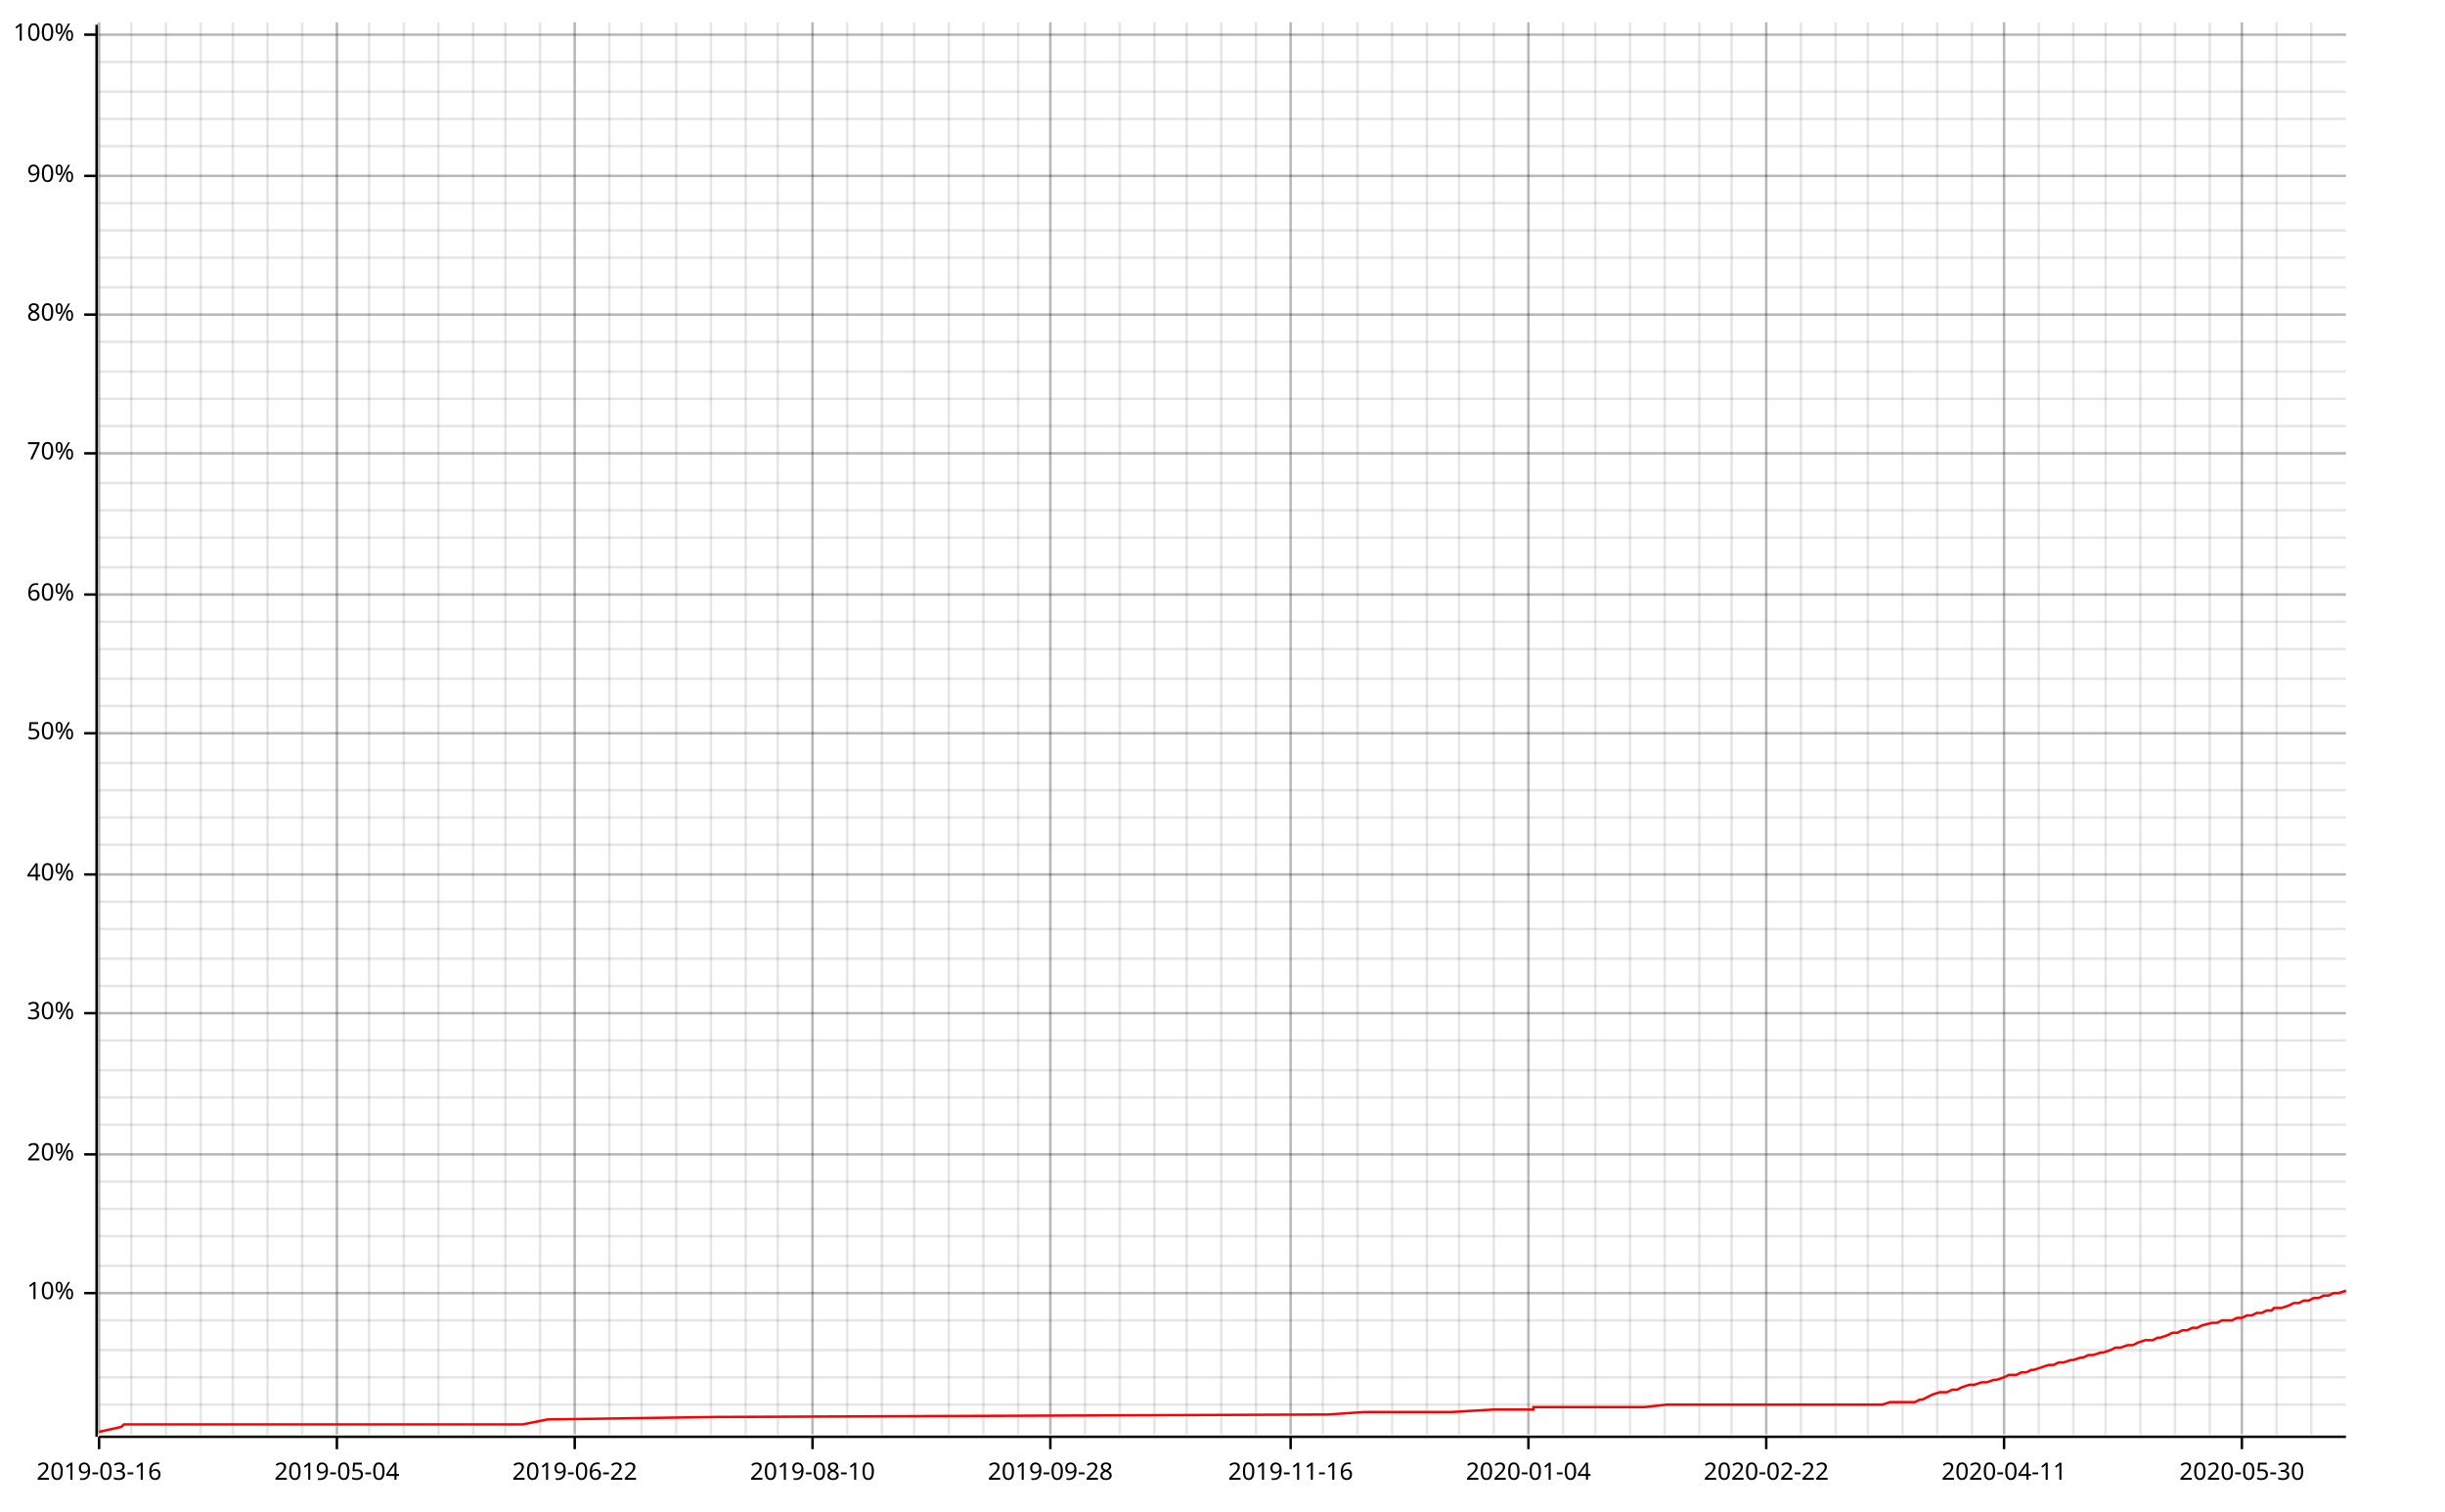
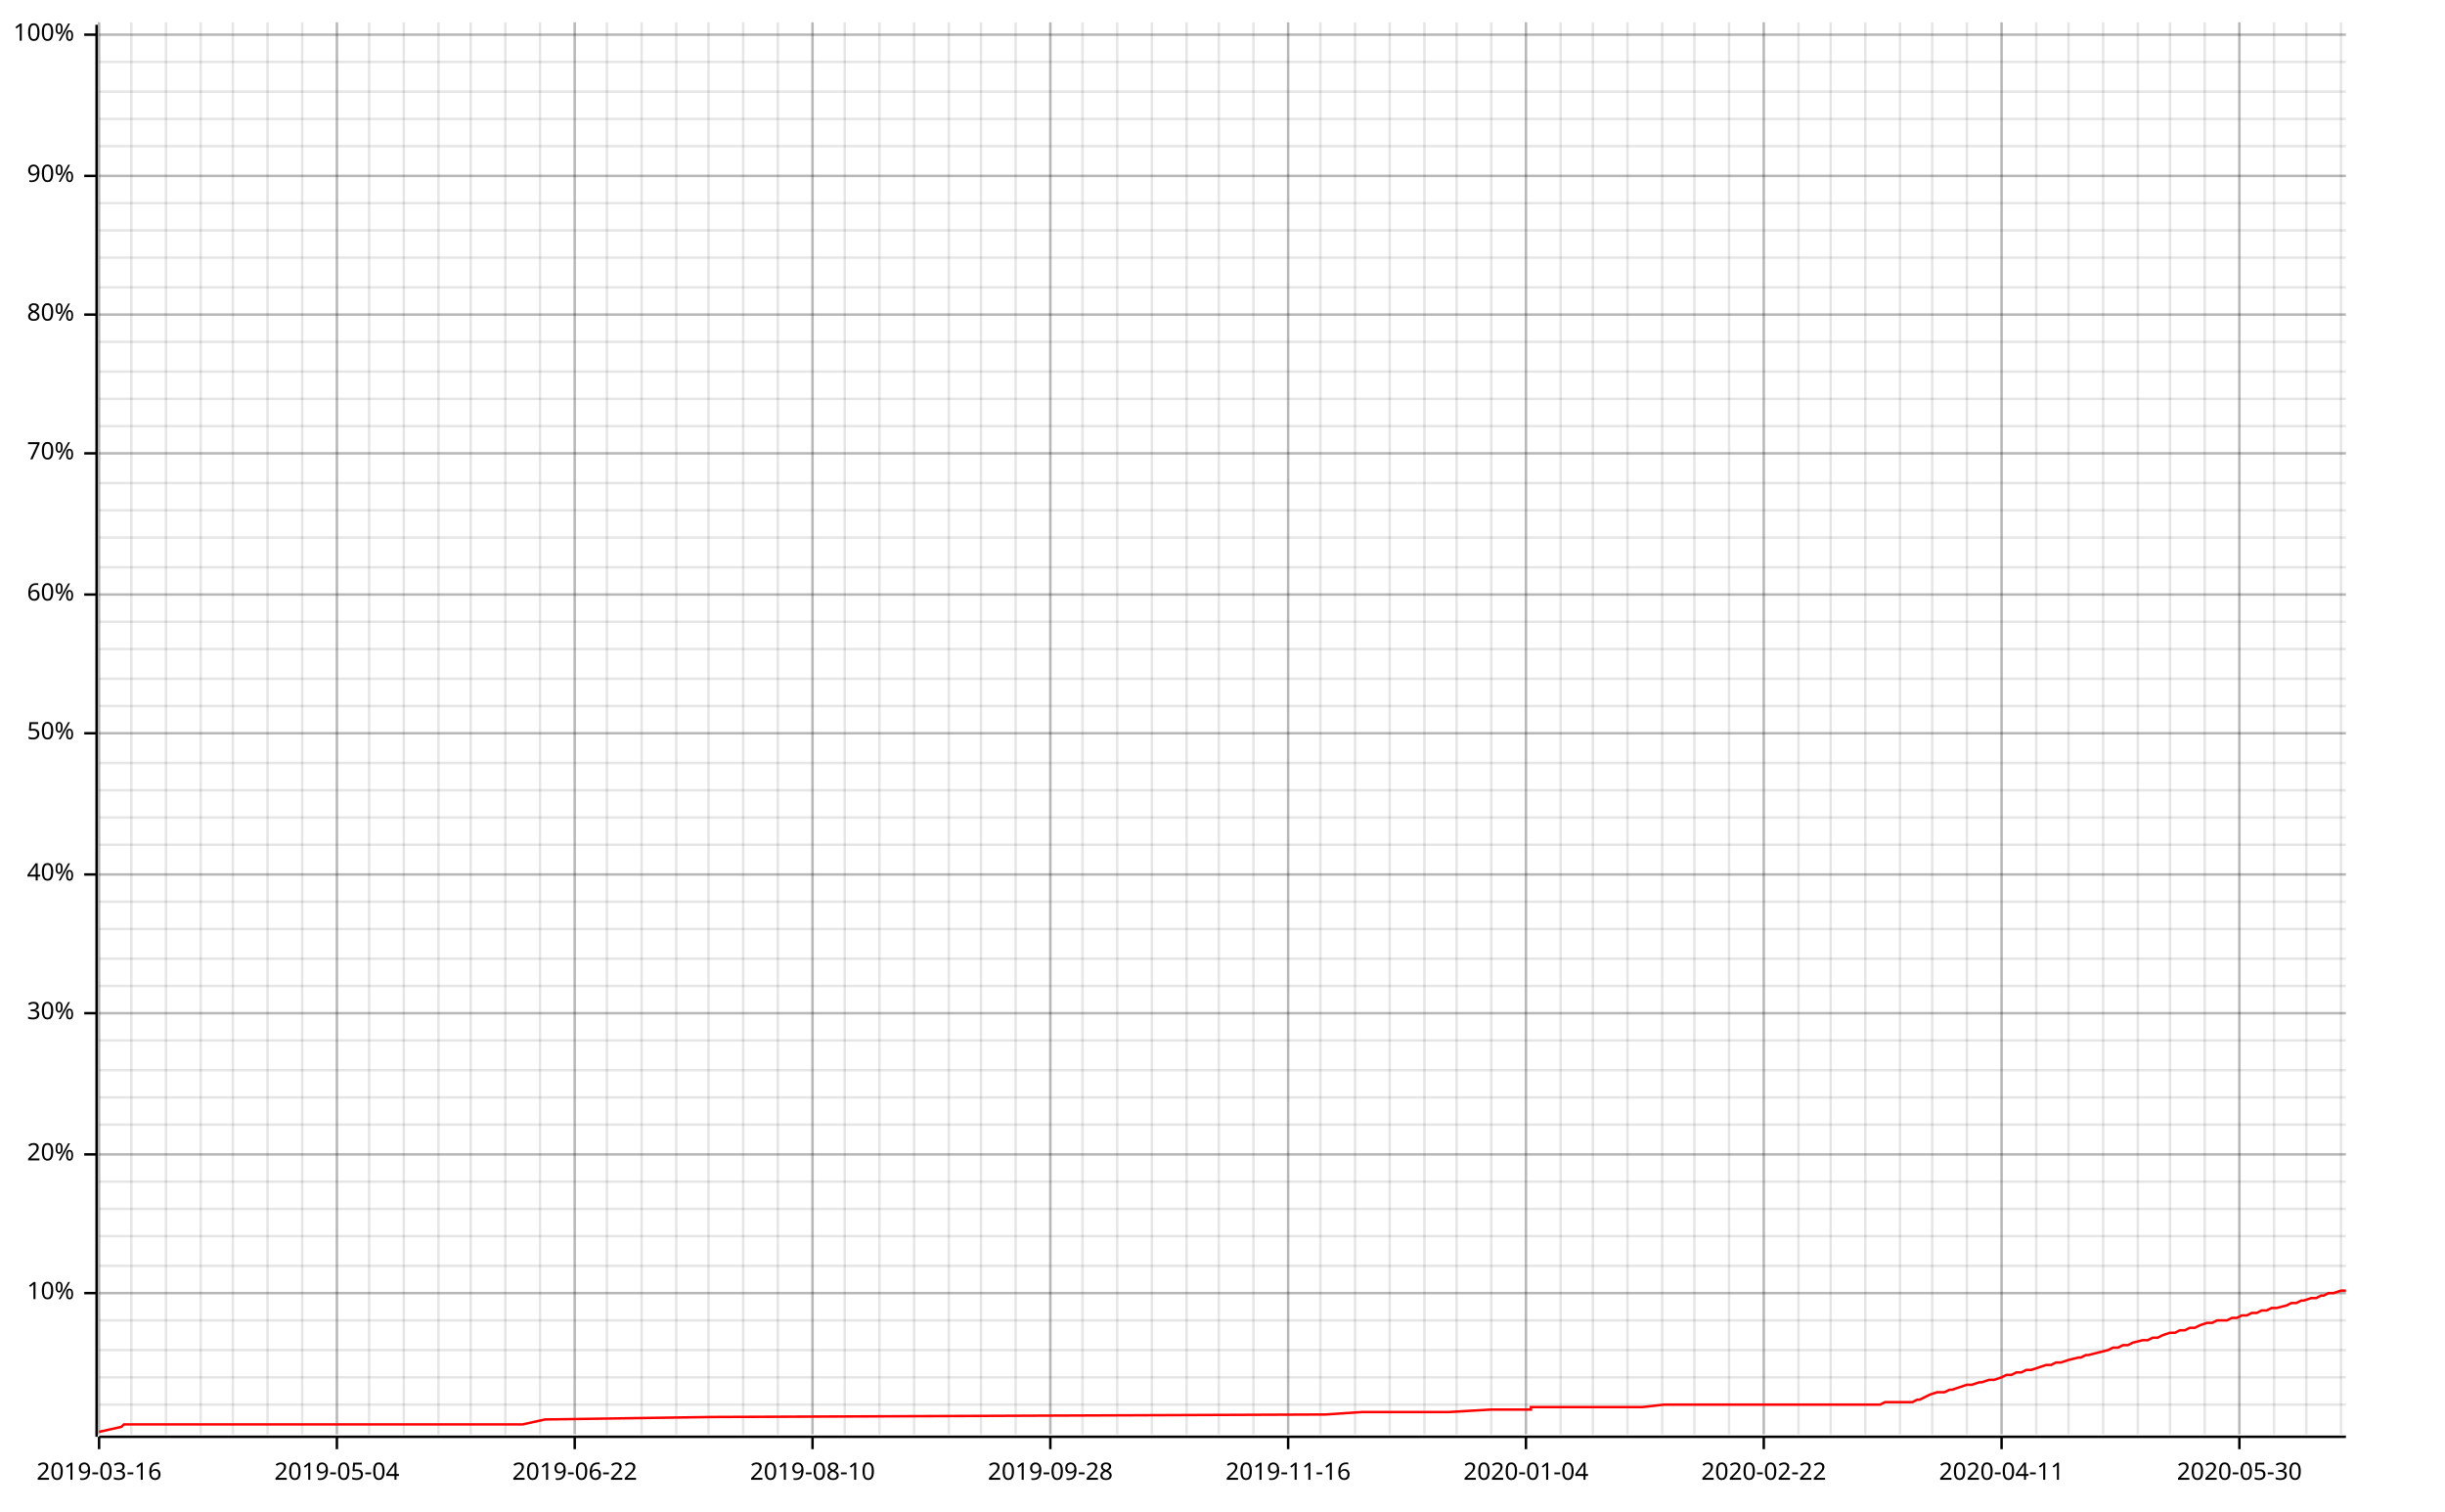
<svg xmlns="http://www.w3.org/2000/svg" width="987" height="610" viewBox="0 0 987 610">
  <line opacity="0.1" stroke="#000000" stroke-width="1" x1="40" y1="579" x2="40" y2="9" />
  <line opacity="0.1" stroke="#000000" stroke-width="1" x1="53" y1="579" x2="53" y2="9" />
  <line opacity="0.1" stroke="#000000" stroke-width="1" x1="67" y1="579" x2="67" y2="9" />
  <line opacity="0.1" stroke="#000000" stroke-width="1" x1="81" y1="579" x2="81" y2="9" />
  <line opacity="0.1" stroke="#000000" stroke-width="1" x1="94" y1="579" x2="94" y2="9" />
  <line opacity="0.1" stroke="#000000" stroke-width="1" x1="108" y1="579" x2="108" y2="9" />
  <line opacity="0.1" stroke="#000000" stroke-width="1" x1="122" y1="579" x2="122" y2="9" />
  <line opacity="0.1" stroke="#000000" stroke-width="1" x1="136" y1="579" x2="136" y2="9" />
  <line opacity="0.1" stroke="#000000" stroke-width="1" x1="149" y1="579" x2="149" y2="9" />
  <line opacity="0.1" stroke="#000000" stroke-width="1" x1="163" y1="579" x2="163" y2="9" />
  <line opacity="0.1" stroke="#000000" stroke-width="1" x1="177" y1="579" x2="177" y2="9" />
-   <line opacity="0.1" stroke="#000000" stroke-width="1" x1="191" y1="579" x2="191" y2="9" />
+   <line opacity="0.1" stroke="#000000" stroke-width="1" x1="190" y1="579" x2="190" y2="9" />
  <line opacity="0.1" stroke="#000000" stroke-width="1" x1="204" y1="579" x2="204" y2="9" />
  <line opacity="0.1" stroke="#000000" stroke-width="1" x1="218" y1="579" x2="218" y2="9" />
  <line opacity="0.1" stroke="#000000" stroke-width="1" x1="232" y1="579" x2="232" y2="9" />
-   <line opacity="0.1" stroke="#000000" stroke-width="1" x1="246" y1="579" x2="246" y2="9" />
+   <line opacity="0.1" stroke="#000000" stroke-width="1" x1="245" y1="579" x2="245" y2="9" />
  <line opacity="0.1" stroke="#000000" stroke-width="1" x1="259" y1="579" x2="259" y2="9" />
  <line opacity="0.1" stroke="#000000" stroke-width="1" x1="273" y1="579" x2="273" y2="9" />
-   <line opacity="0.1" stroke="#000000" stroke-width="1" x1="287" y1="579" x2="287" y2="9" />
-   <line opacity="0.1" stroke="#000000" stroke-width="1" x1="301" y1="579" x2="301" y2="9" />
+   <line opacity="0.1" stroke="#000000" stroke-width="1" x1="286" y1="579" x2="286" y2="9" />
+   <line opacity="0.1" stroke="#000000" stroke-width="1" x1="300" y1="579" x2="300" y2="9" />
  <line opacity="0.1" stroke="#000000" stroke-width="1" x1="314" y1="579" x2="314" y2="9" />
  <line opacity="0.1" stroke="#000000" stroke-width="1" x1="328" y1="579" x2="328" y2="9" />
-   <line opacity="0.1" stroke="#000000" stroke-width="1" x1="342" y1="579" x2="342" y2="9" />
-   <line opacity="0.1" stroke="#000000" stroke-width="1" x1="356" y1="579" x2="356" y2="9" />
+   <line opacity="0.1" stroke="#000000" stroke-width="1" x1="341" y1="579" x2="341" y2="9" />
+   <line opacity="0.1" stroke="#000000" stroke-width="1" x1="355" y1="579" x2="355" y2="9" />
  <line opacity="0.1" stroke="#000000" stroke-width="1" x1="369" y1="579" x2="369" y2="9" />
  <line opacity="0.1" stroke="#000000" stroke-width="1" x1="383" y1="579" x2="383" y2="9" />
-   <line opacity="0.1" stroke="#000000" stroke-width="1" x1="397" y1="579" x2="397" y2="9" />
-   <line opacity="0.1" stroke="#000000" stroke-width="1" x1="411" y1="579" x2="411" y2="9" />
+   <line opacity="0.1" stroke="#000000" stroke-width="1" x1="396" y1="579" x2="396" y2="9" />
+   <line opacity="0.1" stroke="#000000" stroke-width="1" x1="410" y1="579" x2="410" y2="9" />
  <line opacity="0.1" stroke="#000000" stroke-width="1" x1="424" y1="579" x2="424" y2="9" />
-   <line opacity="0.1" stroke="#000000" stroke-width="1" x1="438" y1="579" x2="438" y2="9" />
-   <line opacity="0.1" stroke="#000000" stroke-width="1" x1="452" y1="579" x2="452" y2="9" />
-   <line opacity="0.1" stroke="#000000" stroke-width="1" x1="466" y1="579" x2="466" y2="9" />
+   <line opacity="0.1" stroke="#000000" stroke-width="1" x1="437" y1="579" x2="437" y2="9" />
+   <line opacity="0.1" stroke="#000000" stroke-width="1" x1="451" y1="579" x2="451" y2="9" />
+   <line opacity="0.1" stroke="#000000" stroke-width="1" x1="465" y1="579" x2="465" y2="9" />
  <line opacity="0.1" stroke="#000000" stroke-width="1" x1="479" y1="579" x2="479" y2="9" />
-   <line opacity="0.1" stroke="#000000" stroke-width="1" x1="493" y1="579" x2="493" y2="9" />
-   <line opacity="0.1" stroke="#000000" stroke-width="1" x1="507" y1="579" x2="507" y2="9" />
-   <line opacity="0.1" stroke="#000000" stroke-width="1" x1="521" y1="579" x2="521" y2="9" />
-   <line opacity="0.1" stroke="#000000" stroke-width="1" x1="534" y1="579" x2="534" y2="9" />
-   <line opacity="0.1" stroke="#000000" stroke-width="1" x1="548" y1="579" x2="548" y2="9" />
-   <line opacity="0.1" stroke="#000000" stroke-width="1" x1="562" y1="579" x2="562" y2="9" />
-   <line opacity="0.1" stroke="#000000" stroke-width="1" x1="576" y1="579" x2="576" y2="9" />
-   <line opacity="0.1" stroke="#000000" stroke-width="1" x1="589" y1="579" x2="589" y2="9" />
-   <line opacity="0.1" stroke="#000000" stroke-width="1" x1="603" y1="579" x2="603" y2="9" />
-   <line opacity="0.1" stroke="#000000" stroke-width="1" x1="617" y1="579" x2="617" y2="9" />
-   <line opacity="0.1" stroke="#000000" stroke-width="1" x1="631" y1="579" x2="631" y2="9" />
-   <line opacity="0.1" stroke="#000000" stroke-width="1" x1="644" y1="579" x2="644" y2="9" />
-   <line opacity="0.1" stroke="#000000" stroke-width="1" x1="658" y1="579" x2="658" y2="9" />
-   <line opacity="0.1" stroke="#000000" stroke-width="1" x1="672" y1="579" x2="672" y2="9" />
-   <line opacity="0.1" stroke="#000000" stroke-width="1" x1="686" y1="579" x2="686" y2="9" />
-   <line opacity="0.1" stroke="#000000" stroke-width="1" x1="699" y1="579" x2="699" y2="9" />
-   <line opacity="0.1" stroke="#000000" stroke-width="1" x1="713" y1="579" x2="713" y2="9" />
-   <line opacity="0.1" stroke="#000000" stroke-width="1" x1="727" y1="579" x2="727" y2="9" />
-   <line opacity="0.1" stroke="#000000" stroke-width="1" x1="741" y1="579" x2="741" y2="9" />
-   <line opacity="0.1" stroke="#000000" stroke-width="1" x1="754" y1="579" x2="754" y2="9" />
-   <line opacity="0.1" stroke="#000000" stroke-width="1" x1="768" y1="579" x2="768" y2="9" />
-   <line opacity="0.1" stroke="#000000" stroke-width="1" x1="782" y1="579" x2="782" y2="9" />
-   <line opacity="0.1" stroke="#000000" stroke-width="1" x1="796" y1="579" x2="796" y2="9" />
-   <line opacity="0.1" stroke="#000000" stroke-width="1" x1="809" y1="579" x2="809" y2="9" />
-   <line opacity="0.1" stroke="#000000" stroke-width="1" x1="823" y1="579" x2="823" y2="9" />
-   <line opacity="0.1" stroke="#000000" stroke-width="1" x1="837" y1="579" x2="837" y2="9" />
-   <line opacity="0.1" stroke="#000000" stroke-width="1" x1="850" y1="579" x2="850" y2="9" />
-   <line opacity="0.1" stroke="#000000" stroke-width="1" x1="864" y1="579" x2="864" y2="9" />
-   <line opacity="0.1" stroke="#000000" stroke-width="1" x1="878" y1="579" x2="878" y2="9" />
-   <line opacity="0.1" stroke="#000000" stroke-width="1" x1="892" y1="579" x2="892" y2="9" />
-   <line opacity="0.1" stroke="#000000" stroke-width="1" x1="905" y1="579" x2="905" y2="9" />
-   <line opacity="0.1" stroke="#000000" stroke-width="1" x1="919" y1="579" x2="919" y2="9" />
-   <line opacity="0.1" stroke="#000000" stroke-width="1" x1="933" y1="579" x2="933" y2="9" />
+   <line opacity="0.1" stroke="#000000" stroke-width="1" x1="492" y1="579" x2="492" y2="9" />
+   <line opacity="0.1" stroke="#000000" stroke-width="1" x1="506" y1="579" x2="506" y2="9" />
+   <line opacity="0.1" stroke="#000000" stroke-width="1" x1="520" y1="579" x2="520" y2="9" />
+   <line opacity="0.1" stroke="#000000" stroke-width="1" x1="533" y1="579" x2="533" y2="9" />
+   <line opacity="0.1" stroke="#000000" stroke-width="1" x1="547" y1="579" x2="547" y2="9" />
+   <line opacity="0.1" stroke="#000000" stroke-width="1" x1="561" y1="579" x2="561" y2="9" />
+   <line opacity="0.1" stroke="#000000" stroke-width="1" x1="575" y1="579" x2="575" y2="9" />
+   <line opacity="0.1" stroke="#000000" stroke-width="1" x1="588" y1="579" x2="588" y2="9" />
+   <line opacity="0.1" stroke="#000000" stroke-width="1" x1="602" y1="579" x2="602" y2="9" />
+   <line opacity="0.1" stroke="#000000" stroke-width="1" x1="616" y1="579" x2="616" y2="9" />
+   <line opacity="0.1" stroke="#000000" stroke-width="1" x1="630" y1="579" x2="630" y2="9" />
+   <line opacity="0.1" stroke="#000000" stroke-width="1" x1="643" y1="579" x2="643" y2="9" />
+   <line opacity="0.1" stroke="#000000" stroke-width="1" x1="657" y1="579" x2="657" y2="9" />
+   <line opacity="0.1" stroke="#000000" stroke-width="1" x1="671" y1="579" x2="671" y2="9" />
+   <line opacity="0.1" stroke="#000000" stroke-width="1" x1="684" y1="579" x2="684" y2="9" />
+   <line opacity="0.1" stroke="#000000" stroke-width="1" x1="698" y1="579" x2="698" y2="9" />
+   <line opacity="0.1" stroke="#000000" stroke-width="1" x1="712" y1="579" x2="712" y2="9" />
+   <line opacity="0.1" stroke="#000000" stroke-width="1" x1="726" y1="579" x2="726" y2="9" />
+   <line opacity="0.1" stroke="#000000" stroke-width="1" x1="739" y1="579" x2="739" y2="9" />
+   <line opacity="0.1" stroke="#000000" stroke-width="1" x1="753" y1="579" x2="753" y2="9" />
+   <line opacity="0.1" stroke="#000000" stroke-width="1" x1="767" y1="579" x2="767" y2="9" />
+   <line opacity="0.1" stroke="#000000" stroke-width="1" x1="780" y1="579" x2="780" y2="9" />
+   <line opacity="0.1" stroke="#000000" stroke-width="1" x1="794" y1="579" x2="794" y2="9" />
+   <line opacity="0.1" stroke="#000000" stroke-width="1" x1="808" y1="579" x2="808" y2="9" />
+   <line opacity="0.1" stroke="#000000" stroke-width="1" x1="822" y1="579" x2="822" y2="9" />
+   <line opacity="0.1" stroke="#000000" stroke-width="1" x1="835" y1="579" x2="835" y2="9" />
+   <line opacity="0.1" stroke="#000000" stroke-width="1" x1="849" y1="579" x2="849" y2="9" />
+   <line opacity="0.1" stroke="#000000" stroke-width="1" x1="863" y1="579" x2="863" y2="9" />
+   <line opacity="0.1" stroke="#000000" stroke-width="1" x1="876" y1="579" x2="876" y2="9" />
+   <line opacity="0.1" stroke="#000000" stroke-width="1" x1="890" y1="579" x2="890" y2="9" />
+   <line opacity="0.1" stroke="#000000" stroke-width="1" x1="904" y1="579" x2="904" y2="9" />
+   <line opacity="0.1" stroke="#000000" stroke-width="1" x1="918" y1="579" x2="918" y2="9" />
+   <line opacity="0.1" stroke="#000000" stroke-width="1" x1="931" y1="579" x2="931" y2="9" />
+   <line opacity="0.1" stroke="#000000" stroke-width="1" x1="945" y1="579" x2="945" y2="9" />
  <line opacity="0.1" stroke="#000000" stroke-width="1" x1="40" y1="567" x2="947" y2="567" />
  <line opacity="0.1" stroke="#000000" stroke-width="1" x1="40" y1="556" x2="947" y2="556" />
  <line opacity="0.1" stroke="#000000" stroke-width="1" x1="40" y1="545" x2="947" y2="545" />
  <line opacity="0.1" stroke="#000000" stroke-width="1" x1="40" y1="533" x2="947" y2="533" />
  <line opacity="0.1" stroke="#000000" stroke-width="1" x1="40" y1="522" x2="947" y2="522" />
  <line opacity="0.1" stroke="#000000" stroke-width="1" x1="40" y1="511" x2="947" y2="511" />
  <line opacity="0.1" stroke="#000000" stroke-width="1" x1="40" y1="499" x2="947" y2="499" />
  <line opacity="0.1" stroke="#000000" stroke-width="1" x1="40" y1="488" x2="947" y2="488" />
  <line opacity="0.1" stroke="#000000" stroke-width="1" x1="40" y1="477" x2="947" y2="477" />
  <line opacity="0.1" stroke="#000000" stroke-width="1" x1="40" y1="466" x2="947" y2="466" />
  <line opacity="0.1" stroke="#000000" stroke-width="1" x1="40" y1="454" x2="947" y2="454" />
  <line opacity="0.1" stroke="#000000" stroke-width="1" x1="40" y1="443" x2="947" y2="443" />
  <line opacity="0.1" stroke="#000000" stroke-width="1" x1="40" y1="432" x2="947" y2="432" />
  <line opacity="0.1" stroke="#000000" stroke-width="1" x1="40" y1="420" x2="947" y2="420" />
  <line opacity="0.1" stroke="#000000" stroke-width="1" x1="40" y1="409" x2="947" y2="409" />
  <line opacity="0.1" stroke="#000000" stroke-width="1" x1="40" y1="398" x2="947" y2="398" />
  <line opacity="0.1" stroke="#000000" stroke-width="1" x1="40" y1="387" x2="947" y2="387" />
  <line opacity="0.1" stroke="#000000" stroke-width="1" x1="40" y1="375" x2="947" y2="375" />
  <line opacity="0.1" stroke="#000000" stroke-width="1" x1="40" y1="364" x2="947" y2="364" />
  <line opacity="0.1" stroke="#000000" stroke-width="1" x1="40" y1="353" x2="947" y2="353" />
  <line opacity="0.1" stroke="#000000" stroke-width="1" x1="40" y1="341" x2="947" y2="341" />
  <line opacity="0.1" stroke="#000000" stroke-width="1" x1="40" y1="330" x2="947" y2="330" />
  <line opacity="0.1" stroke="#000000" stroke-width="1" x1="40" y1="319" x2="947" y2="319" />
  <line opacity="0.1" stroke="#000000" stroke-width="1" x1="40" y1="308" x2="947" y2="308" />
  <line opacity="0.1" stroke="#000000" stroke-width="1" x1="40" y1="296" x2="947" y2="296" />
  <line opacity="0.1" stroke="#000000" stroke-width="1" x1="40" y1="285" x2="947" y2="285" />
  <line opacity="0.1" stroke="#000000" stroke-width="1" x1="40" y1="274" x2="947" y2="274" />
  <line opacity="0.1" stroke="#000000" stroke-width="1" x1="40" y1="262" x2="947" y2="262" />
  <line opacity="0.1" stroke="#000000" stroke-width="1" x1="40" y1="251" x2="947" y2="251" />
  <line opacity="0.1" stroke="#000000" stroke-width="1" x1="40" y1="240" x2="947" y2="240" />
  <line opacity="0.1" stroke="#000000" stroke-width="1" x1="40" y1="229" x2="947" y2="229" />
  <line opacity="0.1" stroke="#000000" stroke-width="1" x1="40" y1="217" x2="947" y2="217" />
  <line opacity="0.1" stroke="#000000" stroke-width="1" x1="40" y1="206" x2="947" y2="206" />
  <line opacity="0.1" stroke="#000000" stroke-width="1" x1="40" y1="195" x2="947" y2="195" />
  <line opacity="0.1" stroke="#000000" stroke-width="1" x1="40" y1="183" x2="947" y2="183" />
  <line opacity="0.1" stroke="#000000" stroke-width="1" x1="40" y1="172" x2="947" y2="172" />
  <line opacity="0.1" stroke="#000000" stroke-width="1" x1="40" y1="161" x2="947" y2="161" />
  <line opacity="0.1" stroke="#000000" stroke-width="1" x1="40" y1="150" x2="947" y2="150" />
  <line opacity="0.1" stroke="#000000" stroke-width="1" x1="40" y1="138" x2="947" y2="138" />
  <line opacity="0.1" stroke="#000000" stroke-width="1" x1="40" y1="127" x2="947" y2="127" />
  <line opacity="0.1" stroke="#000000" stroke-width="1" x1="40" y1="116" x2="947" y2="116" />
  <line opacity="0.1" stroke="#000000" stroke-width="1" x1="40" y1="104" x2="947" y2="104" />
  <line opacity="0.1" stroke="#000000" stroke-width="1" x1="40" y1="93" x2="947" y2="93" />
  <line opacity="0.1" stroke="#000000" stroke-width="1" x1="40" y1="82" x2="947" y2="82" />
  <line opacity="0.1" stroke="#000000" stroke-width="1" x1="40" y1="71" x2="947" y2="71" />
  <line opacity="0.1" stroke="#000000" stroke-width="1" x1="40" y1="59" x2="947" y2="59" />
  <line opacity="0.1" stroke="#000000" stroke-width="1" x1="40" y1="48" x2="947" y2="48" />
  <line opacity="0.1" stroke="#000000" stroke-width="1" x1="40" y1="37" x2="947" y2="37" />
  <line opacity="0.1" stroke="#000000" stroke-width="1" x1="40" y1="25" x2="947" y2="25" />
  <line opacity="0.1" stroke="#000000" stroke-width="1" x1="40" y1="14" x2="947" y2="14" />
  <line opacity="0.2" stroke="#000000" stroke-width="1" x1="40" y1="579" x2="40" y2="9" />
  <line opacity="0.2" stroke="#000000" stroke-width="1" x1="136" y1="579" x2="136" y2="9" />
  <line opacity="0.2" stroke="#000000" stroke-width="1" x1="232" y1="579" x2="232" y2="9" />
  <line opacity="0.2" stroke="#000000" stroke-width="1" x1="328" y1="579" x2="328" y2="9" />
  <line opacity="0.2" stroke="#000000" stroke-width="1" x1="424" y1="579" x2="424" y2="9" />
-   <line opacity="0.2" stroke="#000000" stroke-width="1" x1="521" y1="579" x2="521" y2="9" />
-   <line opacity="0.2" stroke="#000000" stroke-width="1" x1="617" y1="579" x2="617" y2="9" />
-   <line opacity="0.2" stroke="#000000" stroke-width="1" x1="713" y1="579" x2="713" y2="9" />
-   <line opacity="0.2" stroke="#000000" stroke-width="1" x1="809" y1="579" x2="809" y2="9" />
-   <line opacity="0.2" stroke="#000000" stroke-width="1" x1="905" y1="579" x2="905" y2="9" />
+   <line opacity="0.2" stroke="#000000" stroke-width="1" x1="520" y1="579" x2="520" y2="9" />
+   <line opacity="0.2" stroke="#000000" stroke-width="1" x1="616" y1="579" x2="616" y2="9" />
+   <line opacity="0.2" stroke="#000000" stroke-width="1" x1="712" y1="579" x2="712" y2="9" />
+   <line opacity="0.2" stroke="#000000" stroke-width="1" x1="808" y1="579" x2="808" y2="9" />
+   <line opacity="0.2" stroke="#000000" stroke-width="1" x1="904" y1="579" x2="904" y2="9" />
  <line opacity="0.2" stroke="#000000" stroke-width="1" x1="40" y1="522" x2="947" y2="522" />
  <line opacity="0.2" stroke="#000000" stroke-width="1" x1="40" y1="466" x2="947" y2="466" />
  <line opacity="0.2" stroke="#000000" stroke-width="1" x1="40" y1="409" x2="947" y2="409" />
  <line opacity="0.2" stroke="#000000" stroke-width="1" x1="40" y1="353" x2="947" y2="353" />
  <line opacity="0.2" stroke="#000000" stroke-width="1" x1="40" y1="296" x2="947" y2="296" />
  <line opacity="0.2" stroke="#000000" stroke-width="1" x1="40" y1="240" x2="947" y2="240" />
  <line opacity="0.2" stroke="#000000" stroke-width="1" x1="40" y1="183" x2="947" y2="183" />
  <line opacity="0.2" stroke="#000000" stroke-width="1" x1="40" y1="127" x2="947" y2="127" />
  <line opacity="0.2" stroke="#000000" stroke-width="1" x1="40" y1="71" x2="947" y2="71" />
  <line opacity="0.2" stroke="#000000" stroke-width="1" x1="40" y1="14" x2="947" y2="14" />
  <polyline fill="none" opacity="1" stroke="#000000" stroke-width="1" points="39,10 39,580 " />
  <text x="30" y="522" dy="0.5ex" text-anchor="end" font-family="sans-serif" font-size="9.677" opacity="1" fill="#000000">
10%
</text>
  <polyline fill="none" opacity="1" stroke="#000000" stroke-width="1" points="34,522 39,522 " />
  <text x="30" y="466" dy="0.5ex" text-anchor="end" font-family="sans-serif" font-size="9.677" opacity="1" fill="#000000">
20%
</text>
  <polyline fill="none" opacity="1" stroke="#000000" stroke-width="1" points="34,466 39,466 " />
  <text x="30" y="409" dy="0.5ex" text-anchor="end" font-family="sans-serif" font-size="9.677" opacity="1" fill="#000000">
30%
</text>
  <polyline fill="none" opacity="1" stroke="#000000" stroke-width="1" points="34,409 39,409 " />
  <text x="30" y="353" dy="0.5ex" text-anchor="end" font-family="sans-serif" font-size="9.677" opacity="1" fill="#000000">
40%
</text>
  <polyline fill="none" opacity="1" stroke="#000000" stroke-width="1" points="34,353 39,353 " />
  <text x="30" y="296" dy="0.5ex" text-anchor="end" font-family="sans-serif" font-size="9.677" opacity="1" fill="#000000">
50%
</text>
  <polyline fill="none" opacity="1" stroke="#000000" stroke-width="1" points="34,296 39,296 " />
  <text x="30" y="240" dy="0.5ex" text-anchor="end" font-family="sans-serif" font-size="9.677" opacity="1" fill="#000000">
60%
</text>
  <polyline fill="none" opacity="1" stroke="#000000" stroke-width="1" points="34,240 39,240 " />
  <text x="30" y="183" dy="0.5ex" text-anchor="end" font-family="sans-serif" font-size="9.677" opacity="1" fill="#000000">
70%
</text>
  <polyline fill="none" opacity="1" stroke="#000000" stroke-width="1" points="34,183 39,183 " />
  <text x="30" y="127" dy="0.5ex" text-anchor="end" font-family="sans-serif" font-size="9.677" opacity="1" fill="#000000">
80%
</text>
  <polyline fill="none" opacity="1" stroke="#000000" stroke-width="1" points="34,127 39,127 " />
  <text x="30" y="71" dy="0.5ex" text-anchor="end" font-family="sans-serif" font-size="9.677" opacity="1" fill="#000000">
90%
</text>
  <polyline fill="none" opacity="1" stroke="#000000" stroke-width="1" points="34,71 39,71 " />
  <text x="30" y="14" dy="0.5ex" text-anchor="end" font-family="sans-serif" font-size="9.677" opacity="1" fill="#000000">
100%
</text>
  <polyline fill="none" opacity="1" stroke="#000000" stroke-width="1" points="34,14 39,14 " />
  <polyline fill="none" opacity="1" stroke="#000000" stroke-width="1" points="40,580 947,580 " />
  <text x="40" y="590" dy="0.76em" text-anchor="middle" font-family="sans-serif" font-size="9.677" opacity="1" fill="#000000">
2019-03-16
</text>
  <polyline fill="none" opacity="1" stroke="#000000" stroke-width="1" points="40,580 40,585 " />
  <text x="136" y="590" dy="0.76em" text-anchor="middle" font-family="sans-serif" font-size="9.677" opacity="1" fill="#000000">
2019-05-04
</text>
  <polyline fill="none" opacity="1" stroke="#000000" stroke-width="1" points="136,580 136,585 " />
  <text x="232" y="590" dy="0.76em" text-anchor="middle" font-family="sans-serif" font-size="9.677" opacity="1" fill="#000000">
2019-06-22
</text>
  <polyline fill="none" opacity="1" stroke="#000000" stroke-width="1" points="232,580 232,585 " />
  <text x="328" y="590" dy="0.76em" text-anchor="middle" font-family="sans-serif" font-size="9.677" opacity="1" fill="#000000">
2019-08-10
</text>
  <polyline fill="none" opacity="1" stroke="#000000" stroke-width="1" points="328,580 328,585 " />
  <text x="424" y="590" dy="0.76em" text-anchor="middle" font-family="sans-serif" font-size="9.677" opacity="1" fill="#000000">
2019-09-28
</text>
  <polyline fill="none" opacity="1" stroke="#000000" stroke-width="1" points="424,580 424,585 " />
-   <text x="521" y="590" dy="0.76em" text-anchor="middle" font-family="sans-serif" font-size="9.677" opacity="1" fill="#000000">
+   <text x="520" y="590" dy="0.76em" text-anchor="middle" font-family="sans-serif" font-size="9.677" opacity="1" fill="#000000">
2019-11-16
</text>
-   <polyline fill="none" opacity="1" stroke="#000000" stroke-width="1" points="521,580 521,585 " />
-   <text x="617" y="590" dy="0.76em" text-anchor="middle" font-family="sans-serif" font-size="9.677" opacity="1" fill="#000000">
+   <polyline fill="none" opacity="1" stroke="#000000" stroke-width="1" points="520,580 520,585 " />
+   <text x="616" y="590" dy="0.76em" text-anchor="middle" font-family="sans-serif" font-size="9.677" opacity="1" fill="#000000">
2020-01-04
</text>
-   <polyline fill="none" opacity="1" stroke="#000000" stroke-width="1" points="617,580 617,585 " />
-   <text x="713" y="590" dy="0.76em" text-anchor="middle" font-family="sans-serif" font-size="9.677" opacity="1" fill="#000000">
+   <polyline fill="none" opacity="1" stroke="#000000" stroke-width="1" points="616,580 616,585 " />
+   <text x="712" y="590" dy="0.76em" text-anchor="middle" font-family="sans-serif" font-size="9.677" opacity="1" fill="#000000">
2020-02-22
</text>
-   <polyline fill="none" opacity="1" stroke="#000000" stroke-width="1" points="713,580 713,585 " />
-   <text x="809" y="590" dy="0.76em" text-anchor="middle" font-family="sans-serif" font-size="9.677" opacity="1" fill="#000000">
+   <polyline fill="none" opacity="1" stroke="#000000" stroke-width="1" points="712,580 712,585 " />
+   <text x="808" y="590" dy="0.76em" text-anchor="middle" font-family="sans-serif" font-size="9.677" opacity="1" fill="#000000">
2020-04-11
</text>
-   <polyline fill="none" opacity="1" stroke="#000000" stroke-width="1" points="809,580 809,585 " />
-   <text x="905" y="590" dy="0.76em" text-anchor="middle" font-family="sans-serif" font-size="9.677" opacity="1" fill="#000000">
+   <polyline fill="none" opacity="1" stroke="#000000" stroke-width="1" points="808,580 808,585 " />
+   <text x="904" y="590" dy="0.76em" text-anchor="middle" font-family="sans-serif" font-size="9.677" opacity="1" fill="#000000">
2020-05-30
</text>
-   <polyline fill="none" opacity="1" stroke="#000000" stroke-width="1" points="905,580 905,585 " />
-   <polyline fill="none" opacity="1" stroke="#FF0000" stroke-width="1" points="40,578 40,578 49,576 50,575 195,575 200,575 202,575 207,575 211,575 221,573 289,572 289,572 536,571 551,570 586,570 603,569 619,569 619,568 645,568 664,568 673,567 760,567 763,566 765,566 773,566 775,565 776,565 778,564 780,563 783,562 786,562 788,561 790,561 792,560 795,559 797,559 800,558 802,558 805,557 806,557 809,556 811,555 812,555 814,555 816,554 818,554 820,553 821,553 824,552 827,551 829,551 831,550 833,550 836,549 837,549 840,548 841,548 843,547 845,547 848,546 849,546 852,545 854,544 856,544 859,543 861,543 863,542 866,541 869,541 871,540 872,540 875,539 877,538 879,538 881,537 883,537 885,536 887,536 889,535 893,534 895,534 897,533 899,533 901,533 903,532 905,532 907,531 909,531 911,530 913,530 915,529 917,529 918,528 921,528 924,527 926,526 928,526 930,525 932,525 934,524 936,524 938,523 940,523 942,522 944,522 947,521 " />
+   <polyline fill="none" opacity="1" stroke="#000000" stroke-width="1" points="904,580 904,585 " />
+   <polyline fill="none" opacity="1" stroke="#FF0000" stroke-width="1" points="40,578 40,578 49,576 50,575 195,575 200,575 202,575 207,575 211,575 220,573 288,572 289,572 535,571 550,570 585,570 602,569 618,569 618,568 644,568 663,568 672,567 759,567 761,566 763,566 772,566 774,565 775,565 777,564 779,563 782,562 785,562 787,561 788,561 791,560 794,559 796,559 799,558 800,558 803,557 805,557 808,556 810,555 810,555 812,555 814,554 816,554 818,553 820,553 823,552 826,551 828,551 830,550 832,550 835,549 835,549 839,548 840,548 842,547 843,547 847,546 847,546 851,545 853,544 855,544 857,543 859,543 861,542 865,541 867,541 869,540 871,540 873,539 876,538 878,538 880,537 882,537 884,536 886,536 888,535 891,534 893,534 895,533 897,533 899,533 901,532 903,532 905,531 907,531 909,530 911,530 913,529 915,529 917,528 919,528 923,527 925,526 927,526 929,525 930,525 933,524 935,524 937,523 938,523 940,522 942,522 945,521 947,521 " />
</svg>
